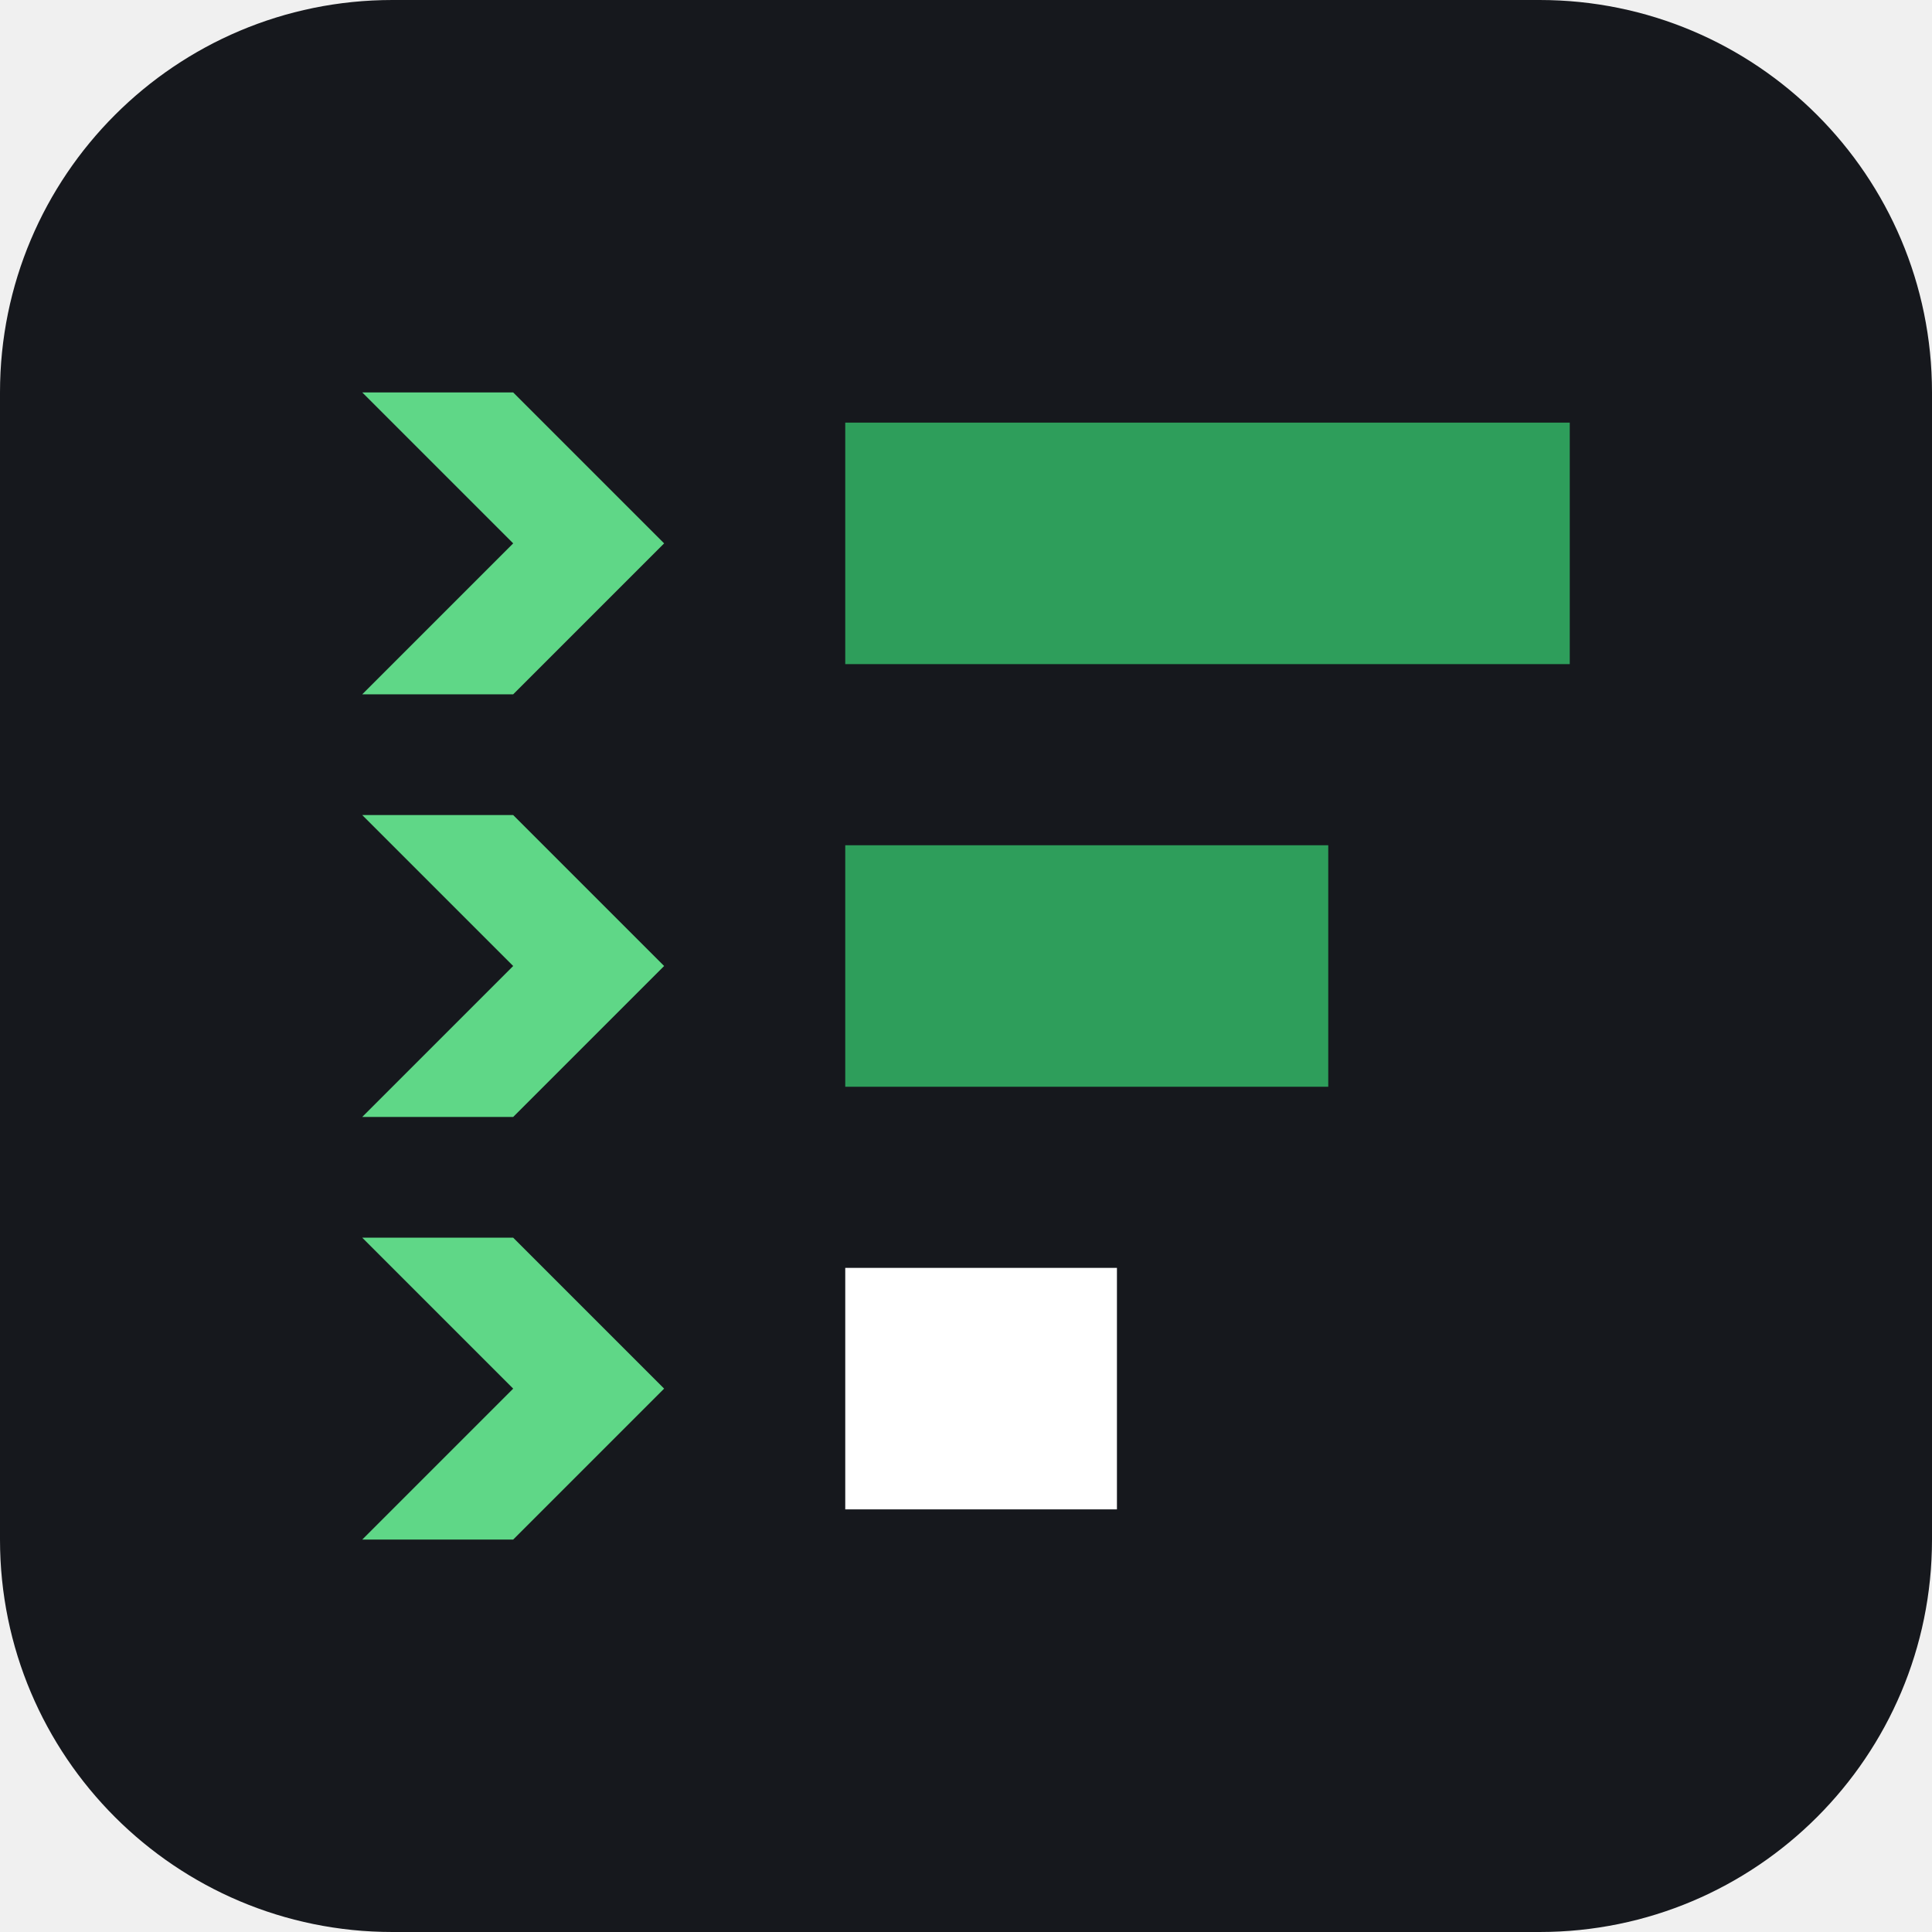
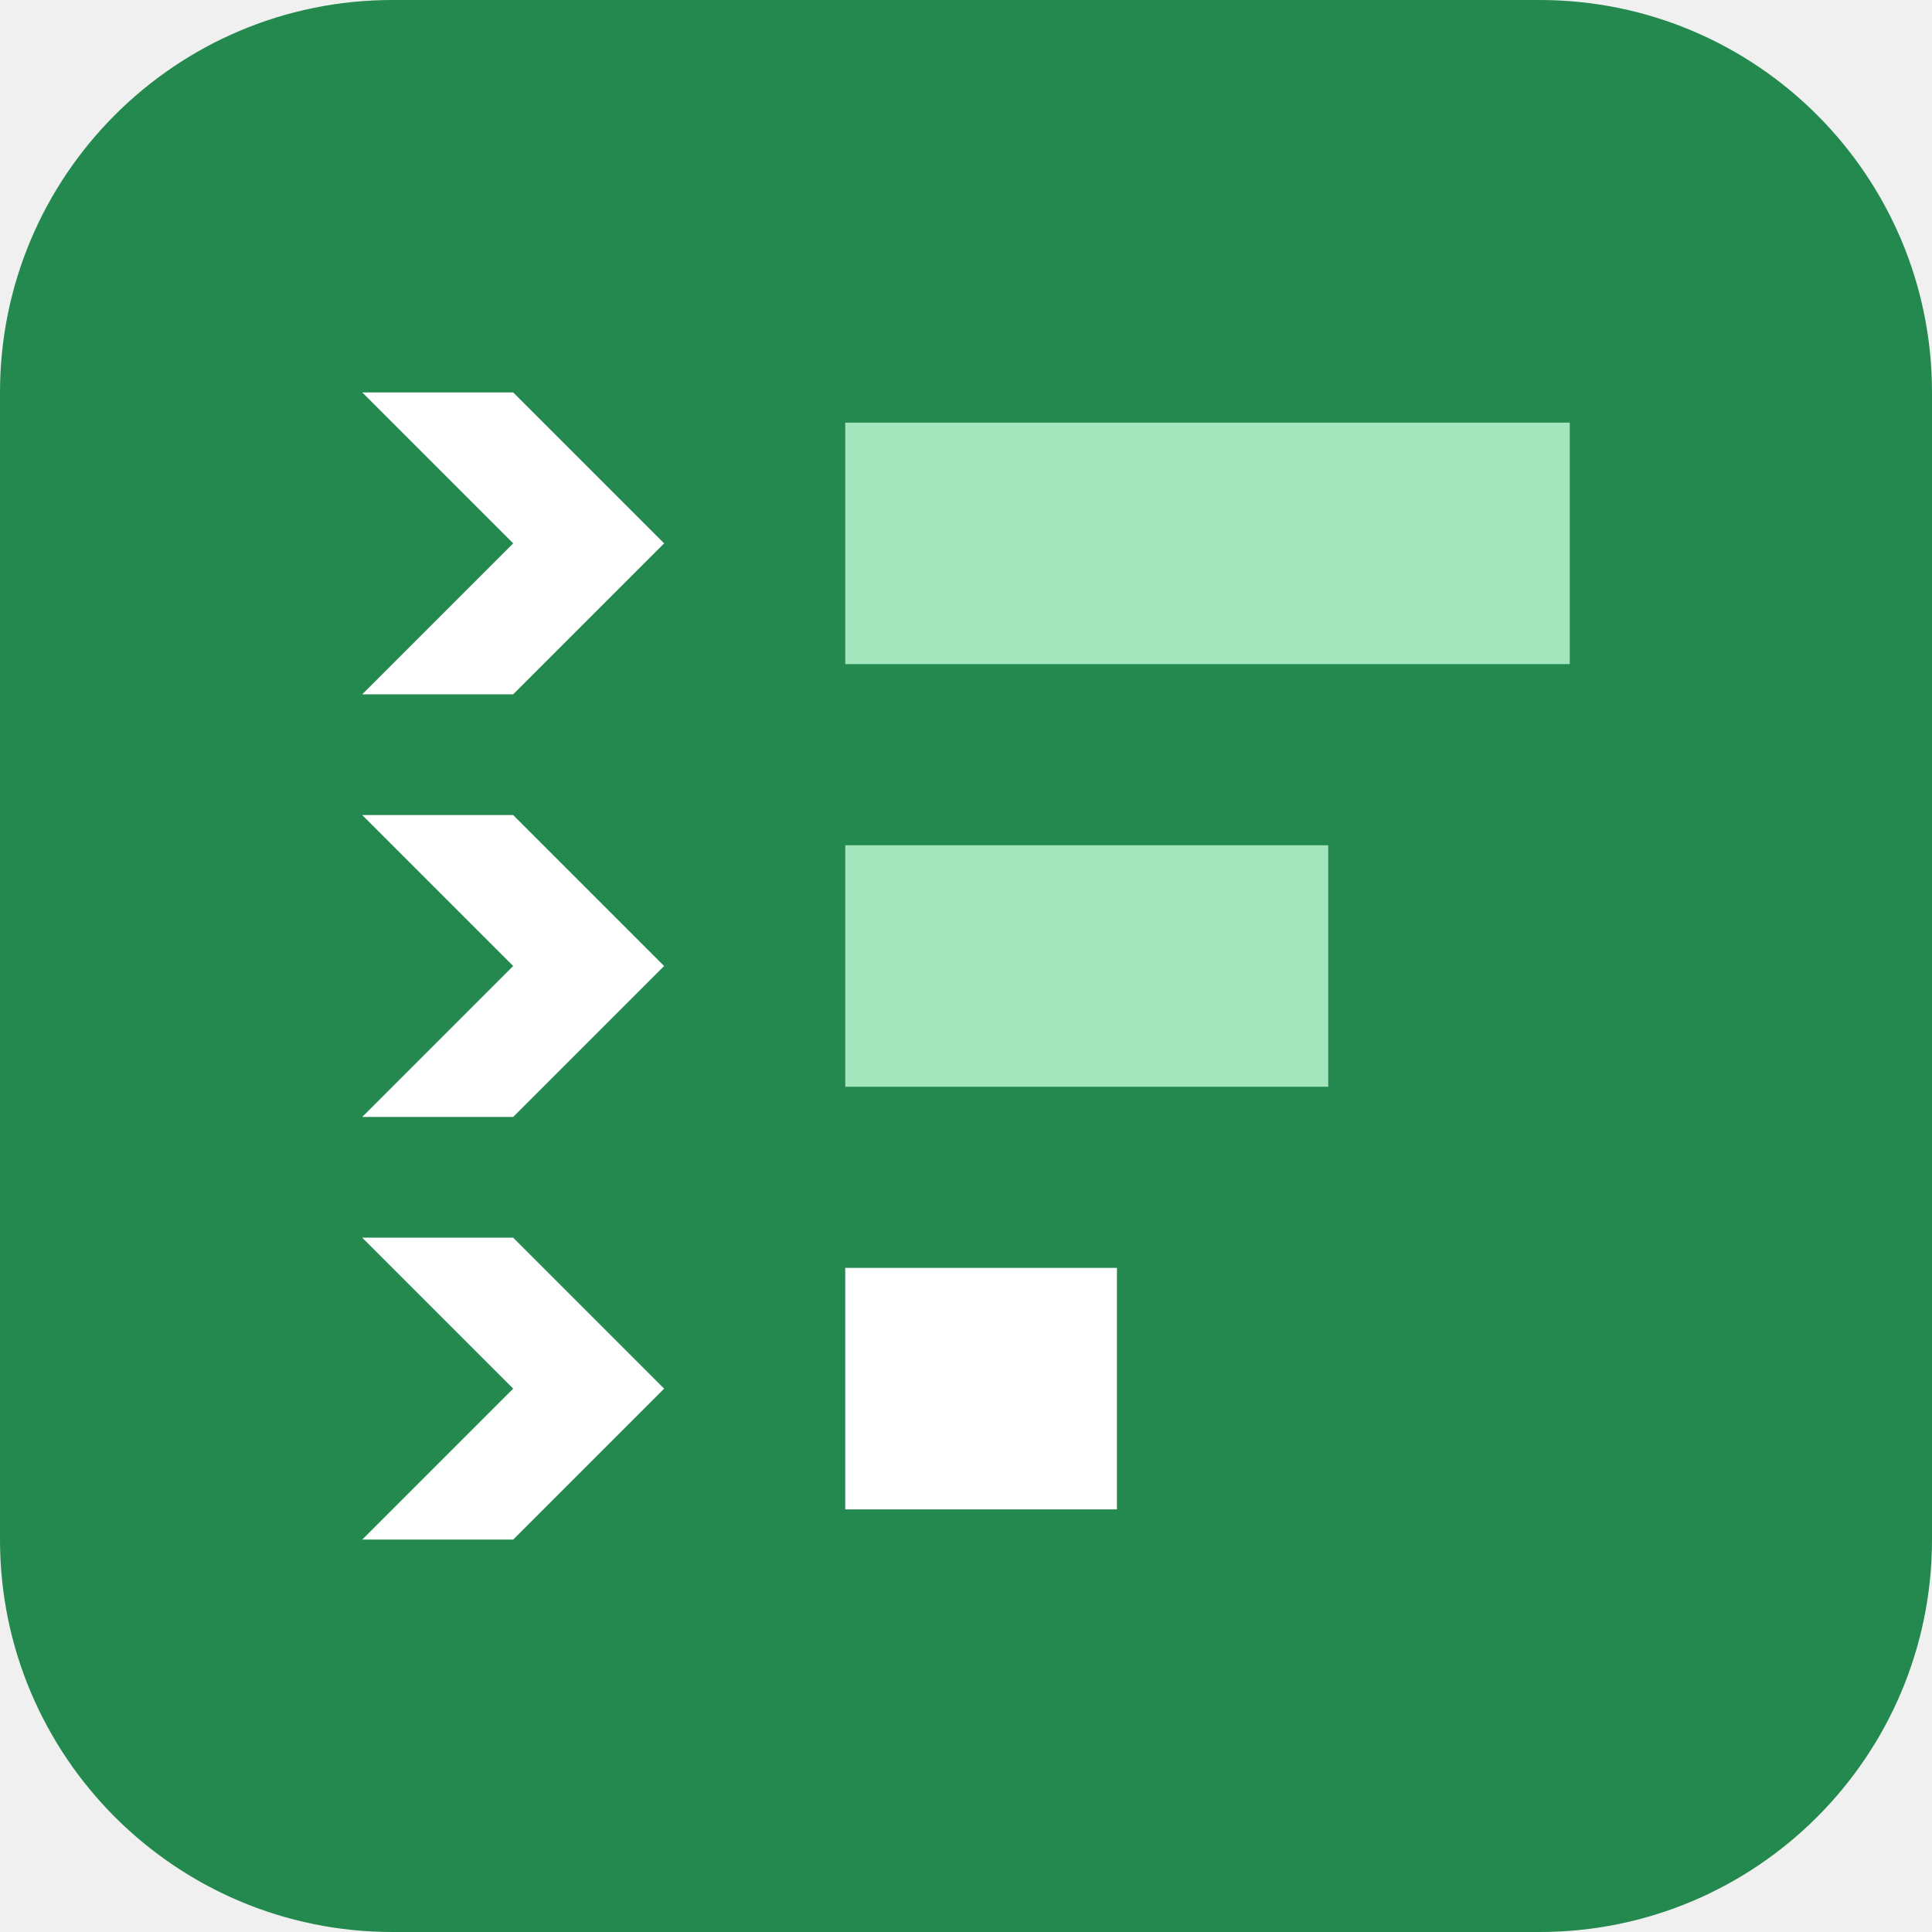
<svg xmlns="http://www.w3.org/2000/svg" viewBox="0 0 64 64">
  <defs />
-   <rect width="64" height="64" rx="13" fill="#16181d" />
-   <path d="M12 13 L17 13 L22 18 L17 23 L12 23 L17 18 Z" fill="#5fd787" />
-   <path d="M28 14 L52 14 L52 22 L28 22 Z" fill="#2e9e5b" />
-   <path d="M12 27 L17 27 L22 32 L17 37 L12 37 L17 32 Z" fill="#5fd787" />
-   <path d="M28 28 L44 28 L44 36 L28 36 Z" fill="#2e9e5b" />
-   <path d="M12 41 L17 41 L22 46 L17 51 L12 51 L17 46 Z" fill="#5fd787" />
+   <rect width="64" height="64" rx="13" fill="#23894f" />
+   <path d="M12 13 L17 13 L22 18 L17 23 L12 23 L17 18 Z" fill="#ffffff" />
+   <path d="M28 14 L52 14 L52 22 L28 22 Z" fill="#a3e6bd" />
+   <path d="M12 27 L17 27 L22 32 L17 37 L12 37 L17 32 Z" fill="#ffffff" />
+   <path d="M28 28 L44 28 L44 36 L28 36 Z" fill="#a3e6bd" />
+   <path d="M12 41 L17 41 L22 46 L17 51 L12 51 L17 46 Z" fill="#ffffff" />
  <path d="M28 42 L37 42 L37 50 L28 50 Z" fill="#ffffff" />
</svg>
